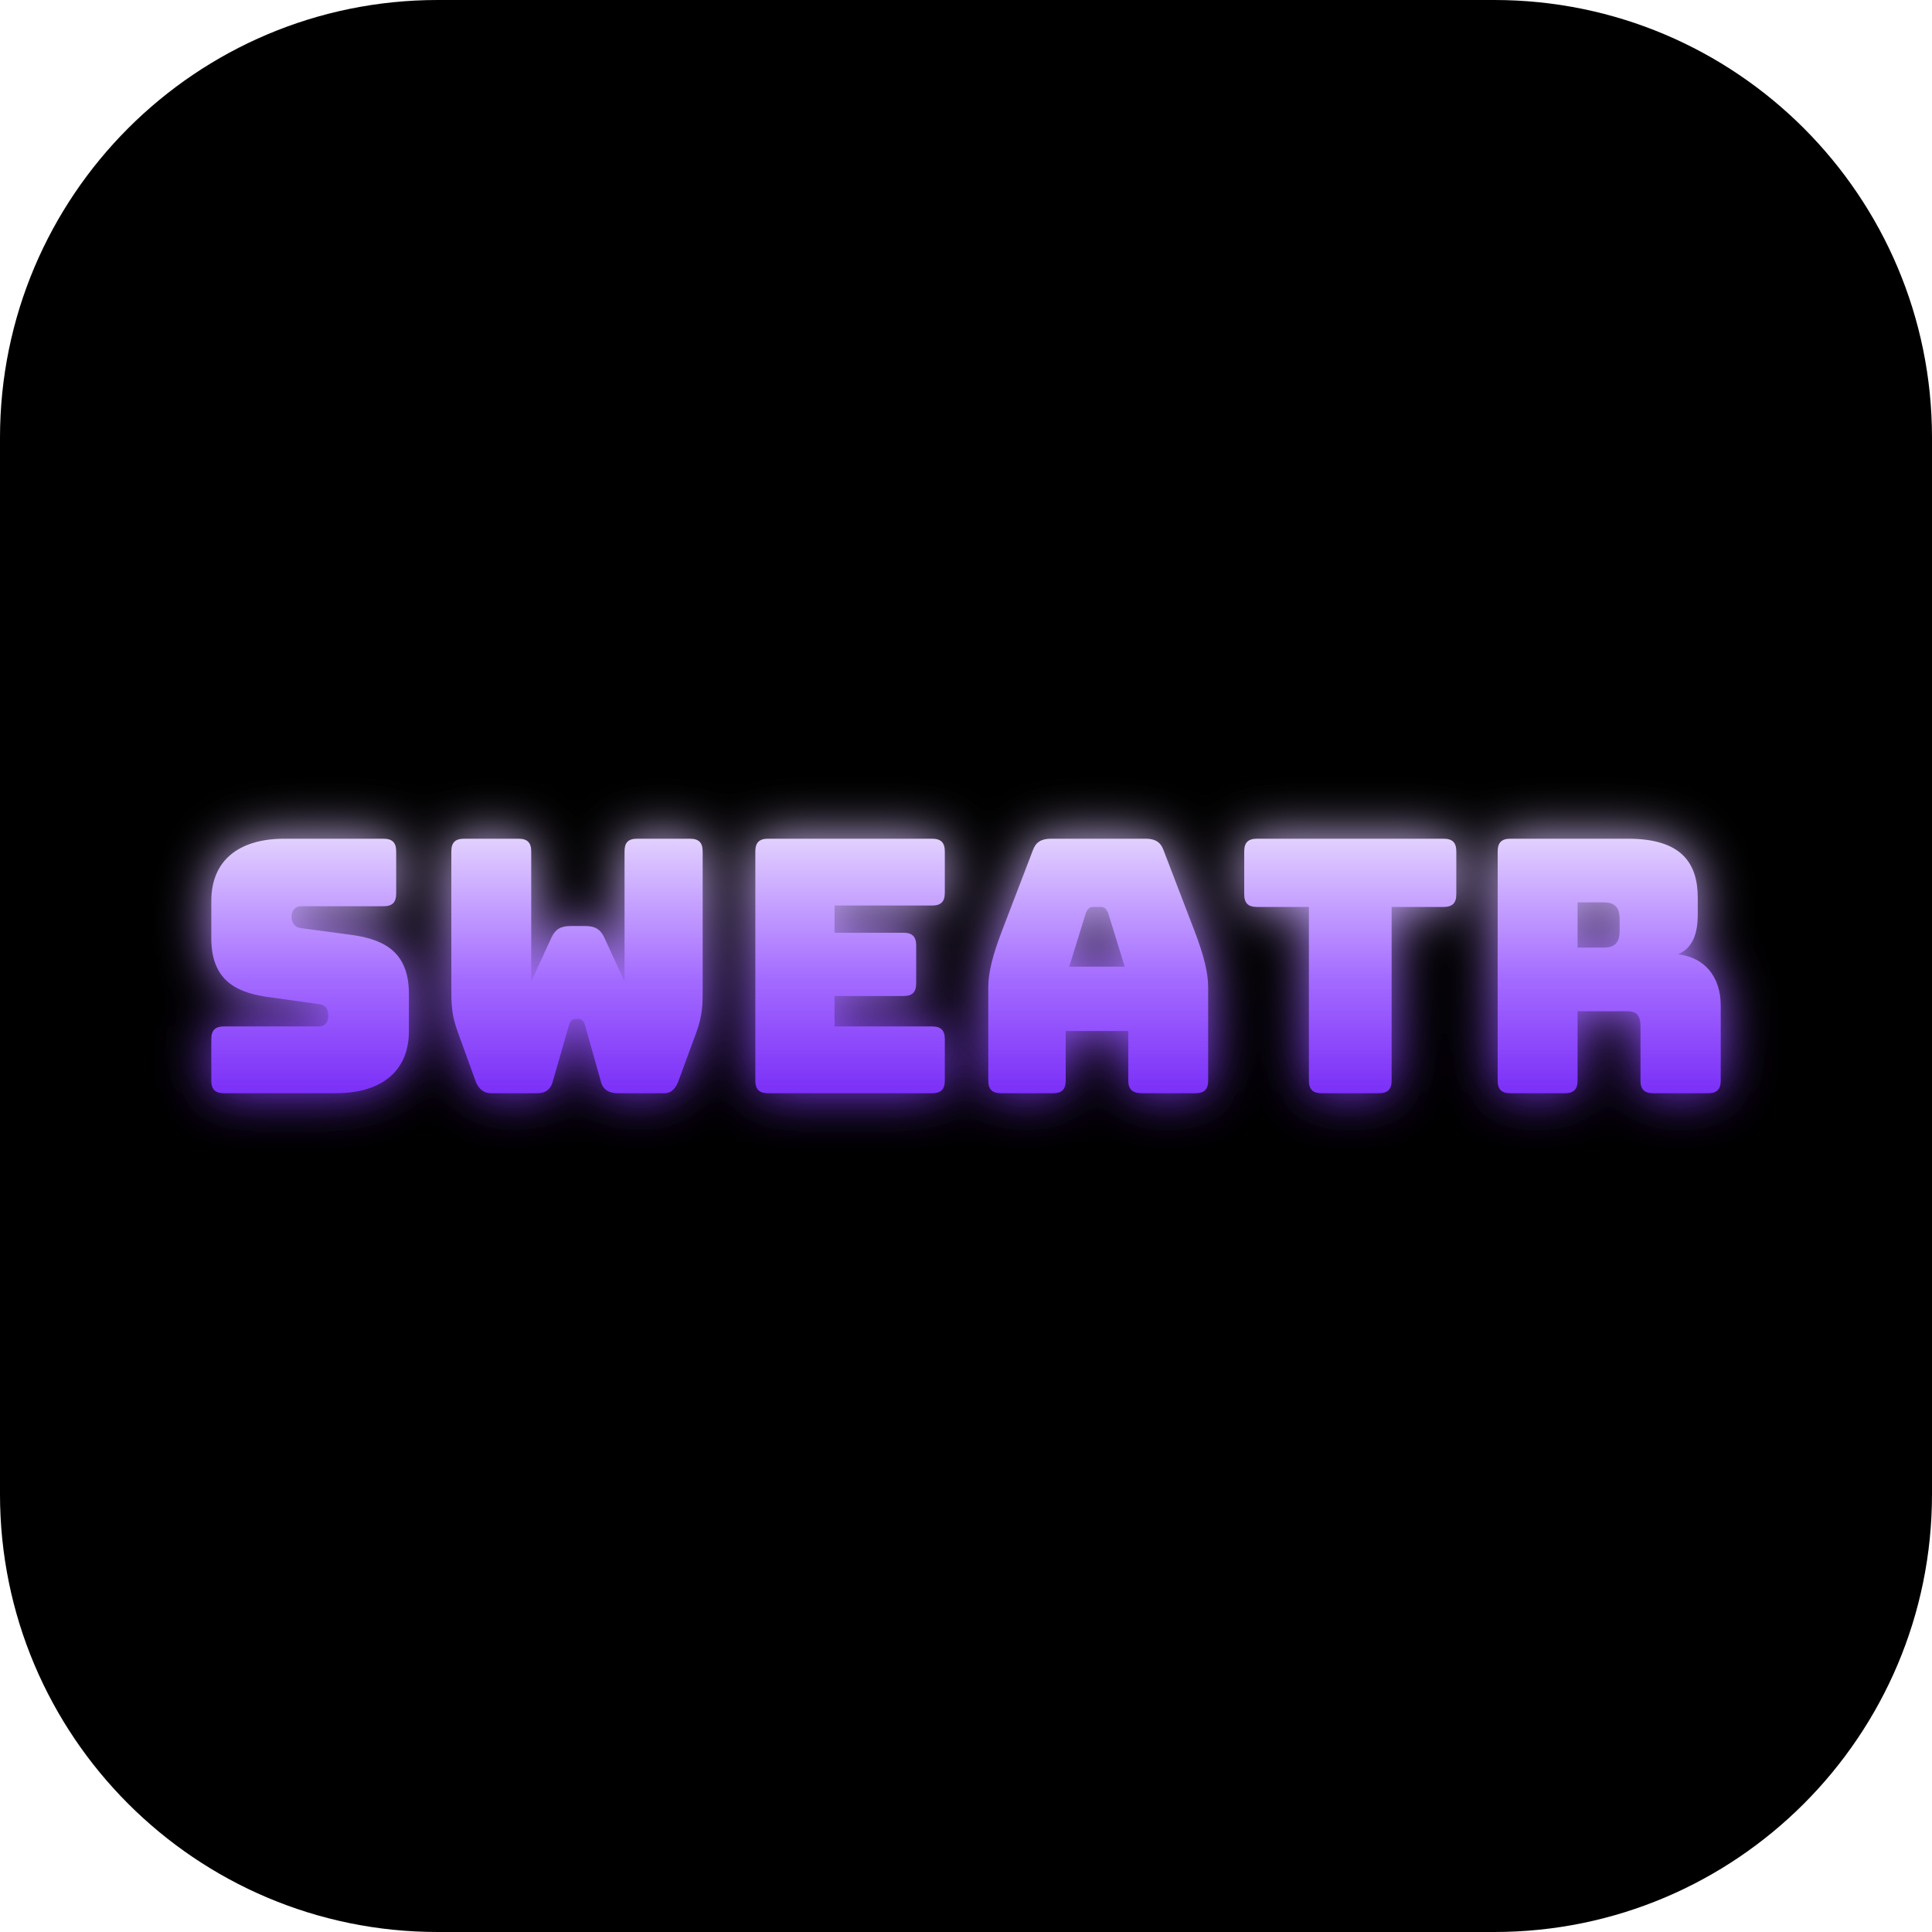
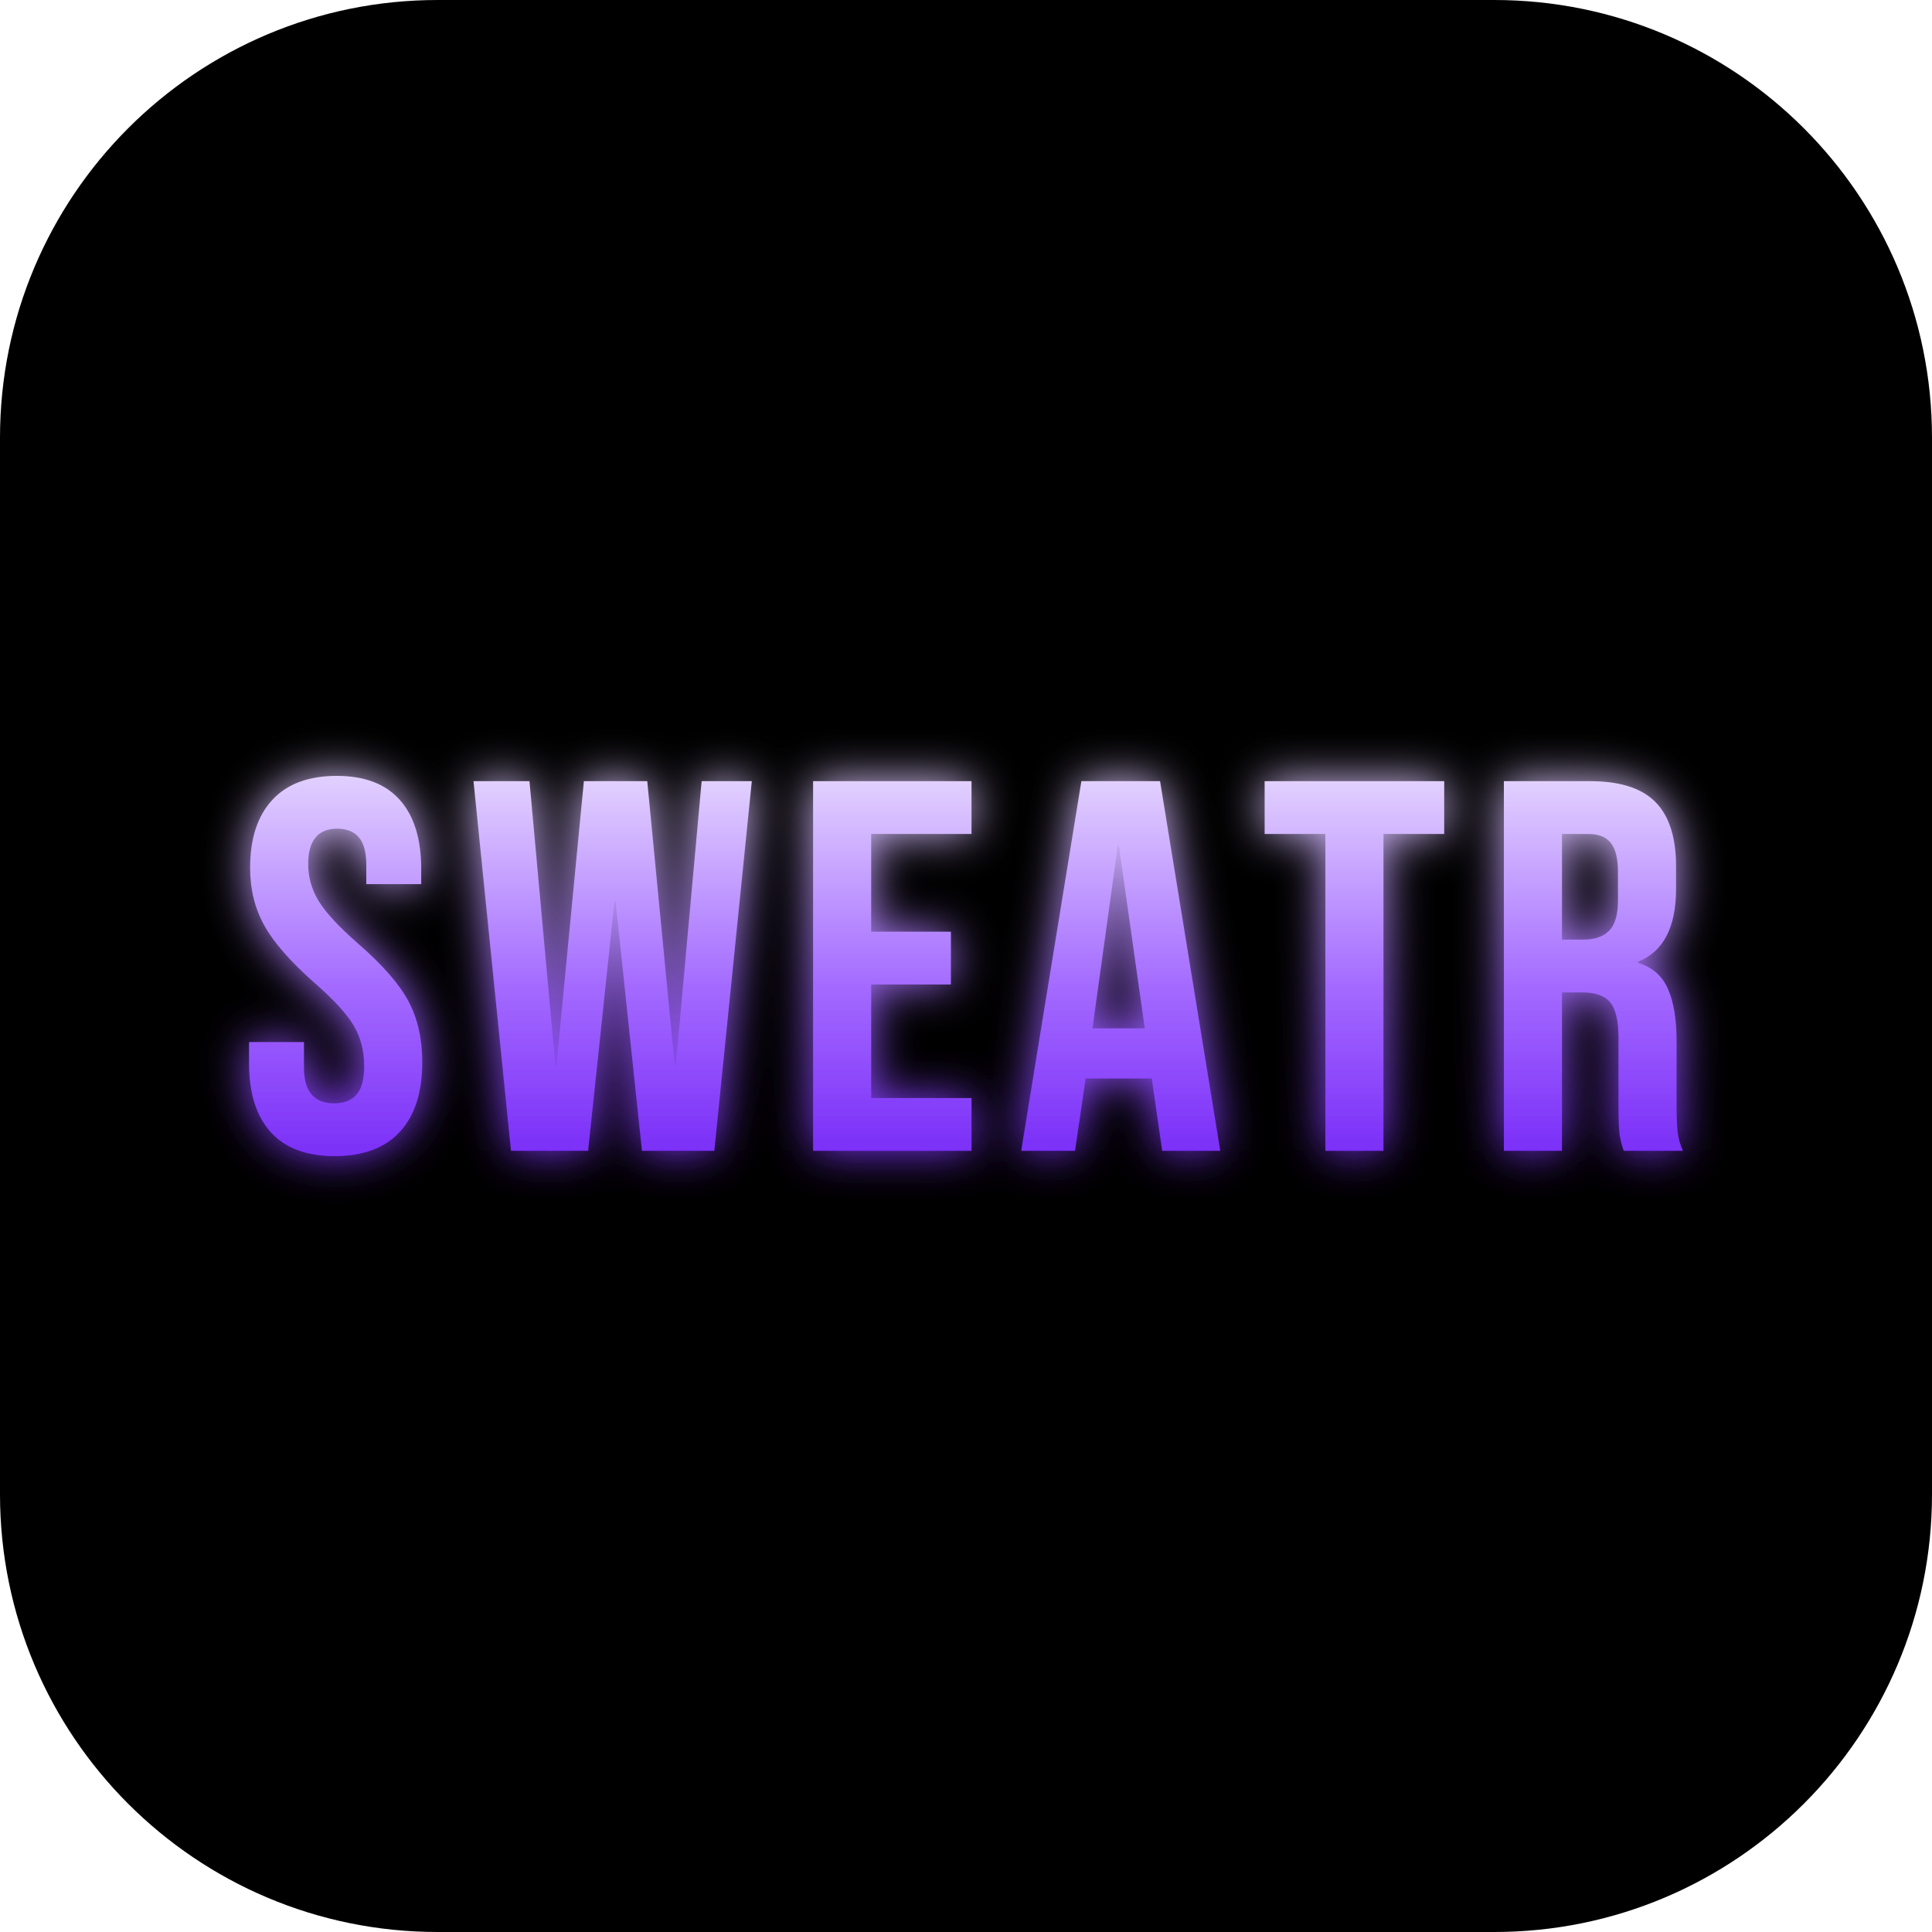
<svg xmlns="http://www.w3.org/2000/svg" viewBox="0 0 512 512" role="img" aria-label="Sweatr">
  <defs>
-     <linearGradient id="bg" x1="0" y1="0" x2="1" y2="1">
-       <stop offset="0" stop-color="#140b26" />
-       <stop offset="1" stop-color="#000" />
-     </linearGradient>
-     <radialGradient id="haze" cx="0.5" cy="0.5" r="0.55">
-       <stop offset="0" stop-color="#7b2ff7" stop-opacity="0.35" />
-       <stop offset="1" stop-color="#7b2ff7" stop-opacity="0" />
-     </radialGradient>
    <linearGradient id="ink" x1="0" y1="1" x2="0" y2="0">
      <stop offset="0" stop-color="#e2d0ff" />
      <stop offset="0.55" stop-color="#a46bff" />
      <stop offset="1" stop-color="#7b2ff7" />
    </linearGradient>
    <filter id="glow" x="-30%" y="-80%" width="160%" height="260%">
-       <feGaussianBlur stdDeviation="7" result="b" />
+       <feGaussianBlur stdDeviation="6" result="b" />
      <feMerge>
        <feMergeNode in="b" />
        <feMergeNode in="SourceGraphic" />
      </feMerge>
    </filter>
  </defs>
  <rect width="512" height="512" rx="116" fill="#000000" />
  <g filter="url(#glow)" fill="url(#ink)">
-     <g transform="translate(51.22 289.72) scale(0.09368 -0.09368)">
-       <path transform="translate(0 0)" d="M403 0C532 0 610 62 610 176V281C610 393 548 433 454 447L305 467C288 469 278 481 278 499C278 517 288 529 305 529H538C563 529 574 540 574 565V684C574 709 563 720 538 720H258C128 720 51 658 51 544V439C51 327 112 287 206 273L356 252C373 250 382 241 382 218C382 202 373 189 356 189H87C62 189 51 178 51 153V36C51 11 62 0 87 0Z" />
-       <path transform="translate(670 0)" d="M586 720C560 720 550 709 550 684V316L492 442C481 465 465 473 439 473H397C371 473 355 465 344 442L286 316V684C286 709 275 720 250 720H96C71 720 60 709 60 684V298C60 255 60 223 78 174L128 36C135 15 150 0 172 0H304C325 0 340 10 346 30L393 193C397 206 403 210 411 210H420C428 210 434 206 438 193L484 30C490 9 508 0 530 0H663C684 0 696 16 703 36L753 172C771 221 771 253 771 296V684C771 709 760 720 735 720Z" />
-       <path transform="translate(1521 0)" d="M569 0C594 0 605 11 605 36V153C605 178 594 189 569 189H293V275H488C513 275 524 286 524 311V418C524 443 513 454 488 454H293V531H569C594 531 605 542 605 567V684C605 709 594 720 569 720H105C80 720 69 709 69 684V36C69 11 80 0 105 0Z" />
-       <path transform="translate(2195 0)" d="M330 510C335 522 341 527 349 527H374C382 527 388 522 393 510L440 358H283ZM273 36V176H450V36C450 11 462 0 489 0H640C665 0 676 11 676 36V300C676 340 664 390 637 460L550 687C542 710 526 720 500 720H231C204 720 188 710 180 687L93 460C66 390 54 340 54 300V36C54 11 65 0 90 0H237C262 0 273 11 273 36Z" />
-       <path transform="translate(2945 0)" d="M409 0C434 0 445 11 445 36V527H592C617 527 628 538 628 563V684C628 709 617 720 592 720H64C39 720 28 709 28 684V563C28 538 39 527 64 527H211V36C211 11 222 0 247 0Z" />
-       <path transform="translate(3621 0)" d="M295 540H370C405 540 414 520 414 493V459C414 432 405 412 370 412H295ZM259 0C284 0 295 11 295 36V232H435C463 232 473 219 473 189V36C473 11 484 0 509 0H664C689 0 700 11 700 36V248C700 332 652 385 579 393C621 411 635 451 635 507V553C635 652 588 720 438 720H105C80 720 69 709 69 684V36C69 11 80 0 105 0Z" />
+     <g transform="translate(62.92 304.99) scale(0.13996 -0.13996)">
+       <path transform="translate(0 0)" d="M22 166V206H126V158Q126 90 183 90Q211 90 225.5 106.5Q240 123 240 160Q240 204 220.0 237.5Q200 271 146 318Q78 378 51.0 426.5Q24 475 24 536Q24 619 66.0 664.5Q108 710 188 710Q267 710 307.5 664.5Q348 619 348 534V505H244V541Q244 577 230.0 593.5Q216 610 189 610Q134 610 134 543Q134 505 154.5 472.0Q175 439 229 392Q298 332 324.0 283.0Q350 234 350 168Q350 82 307.5 36.0Q265 -10 184 -10Q104 -10 63.0 35.5Q22 81 22 166Z" />
+       <path transform="translate(432.0 0)" d="M15 700H121L170 162H172L224 700H344L396 162H398L447 700H542L471 0H334L284 472H282L232 0H86Z" />
+       <path transform="translate(1049.0 0)" d="M41 700H341V600H151V415H302V315H151V100H341V0H41Z" />
+       <path transform="translate(1472.0 0)" d="M126 700H275L389 0H279L259 139V137H134L114 0H12ZM246 232 197 578H195L147 232Z" />
+       <path transform="translate(1933.0 0)" d="M127 600H12V700H352V600H237V0H127Z" />
+       <path transform="translate(2357.0 0)" d="M41 700H204Q289 700 328.0 660.5Q367 621 367 539V496Q367 387 295 358V356Q335 344 351.5 307.0Q368 270 368 208V85Q368 55 370.0 36.5Q372 18 380 0H268Q262 17 260.0 32.0Q258 47 258 86V214Q258 262 242.5 281.0Q227 300 189 300H151V0H41ZM191 400Q224 400 240.5 417.0Q257 434 257 474V528Q257 566 243.5 583.0Q230 600 201 600H151V400Z" />
    </g>
  </g>
</svg>
